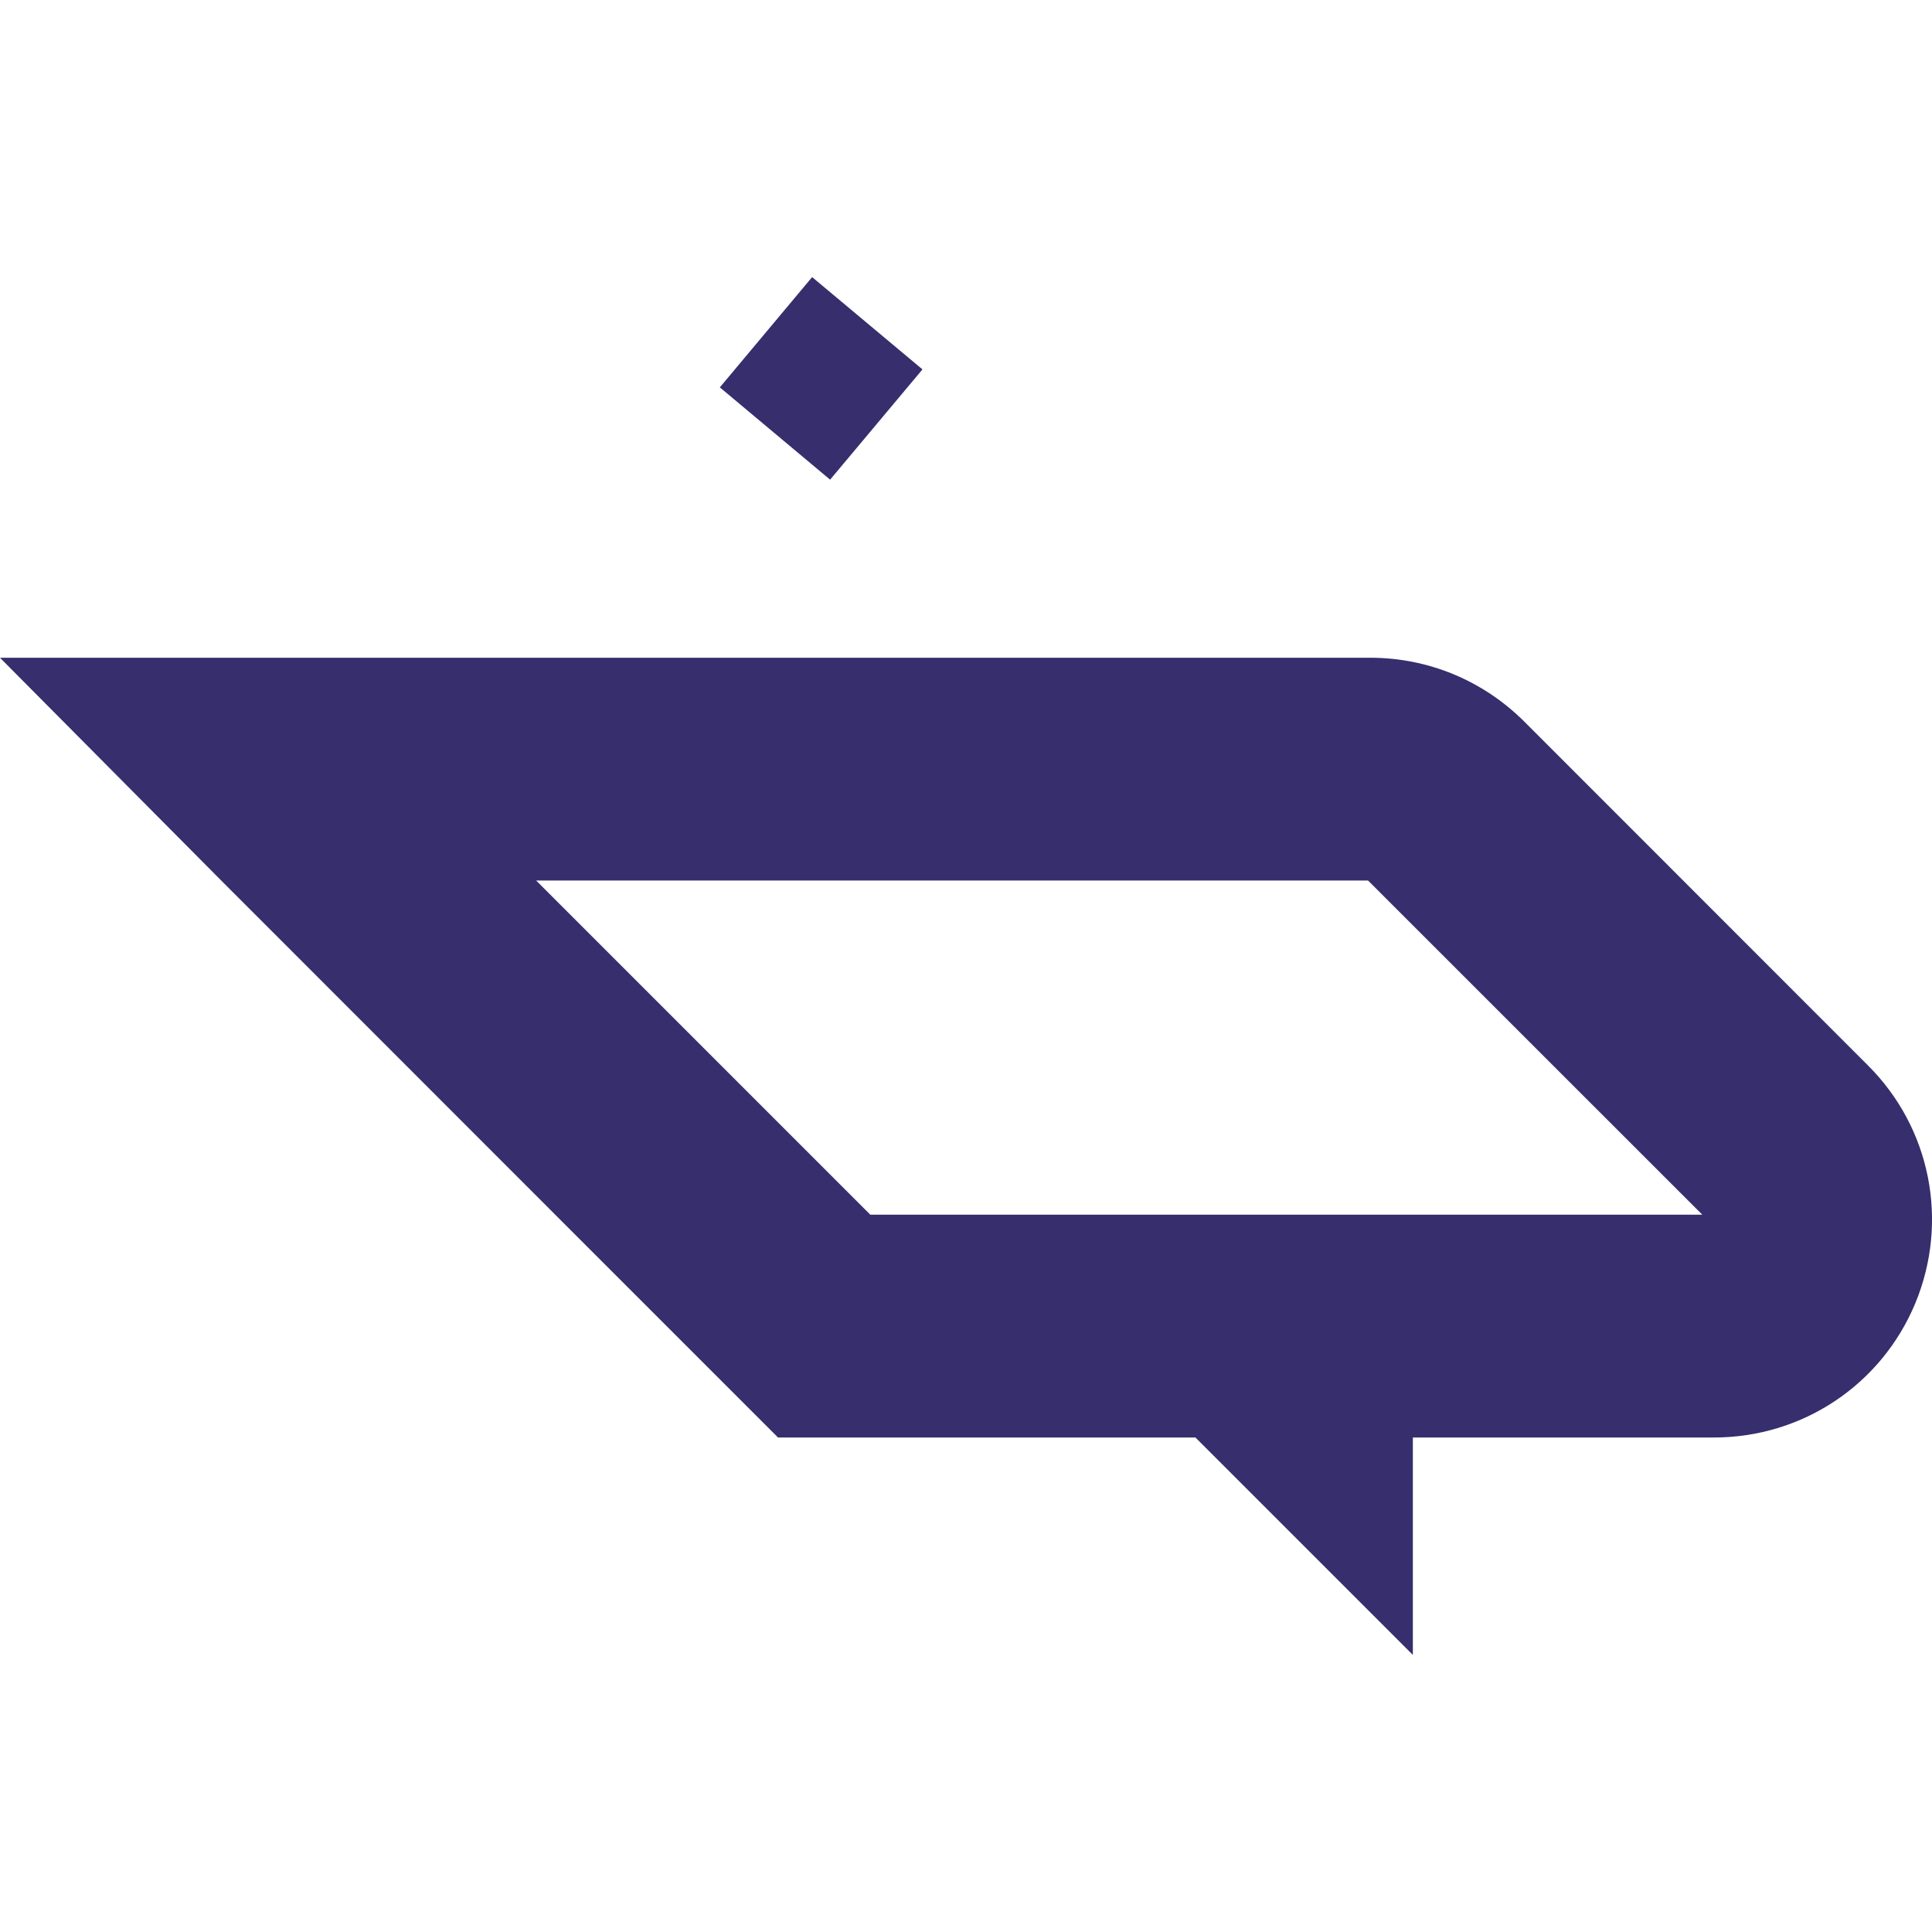
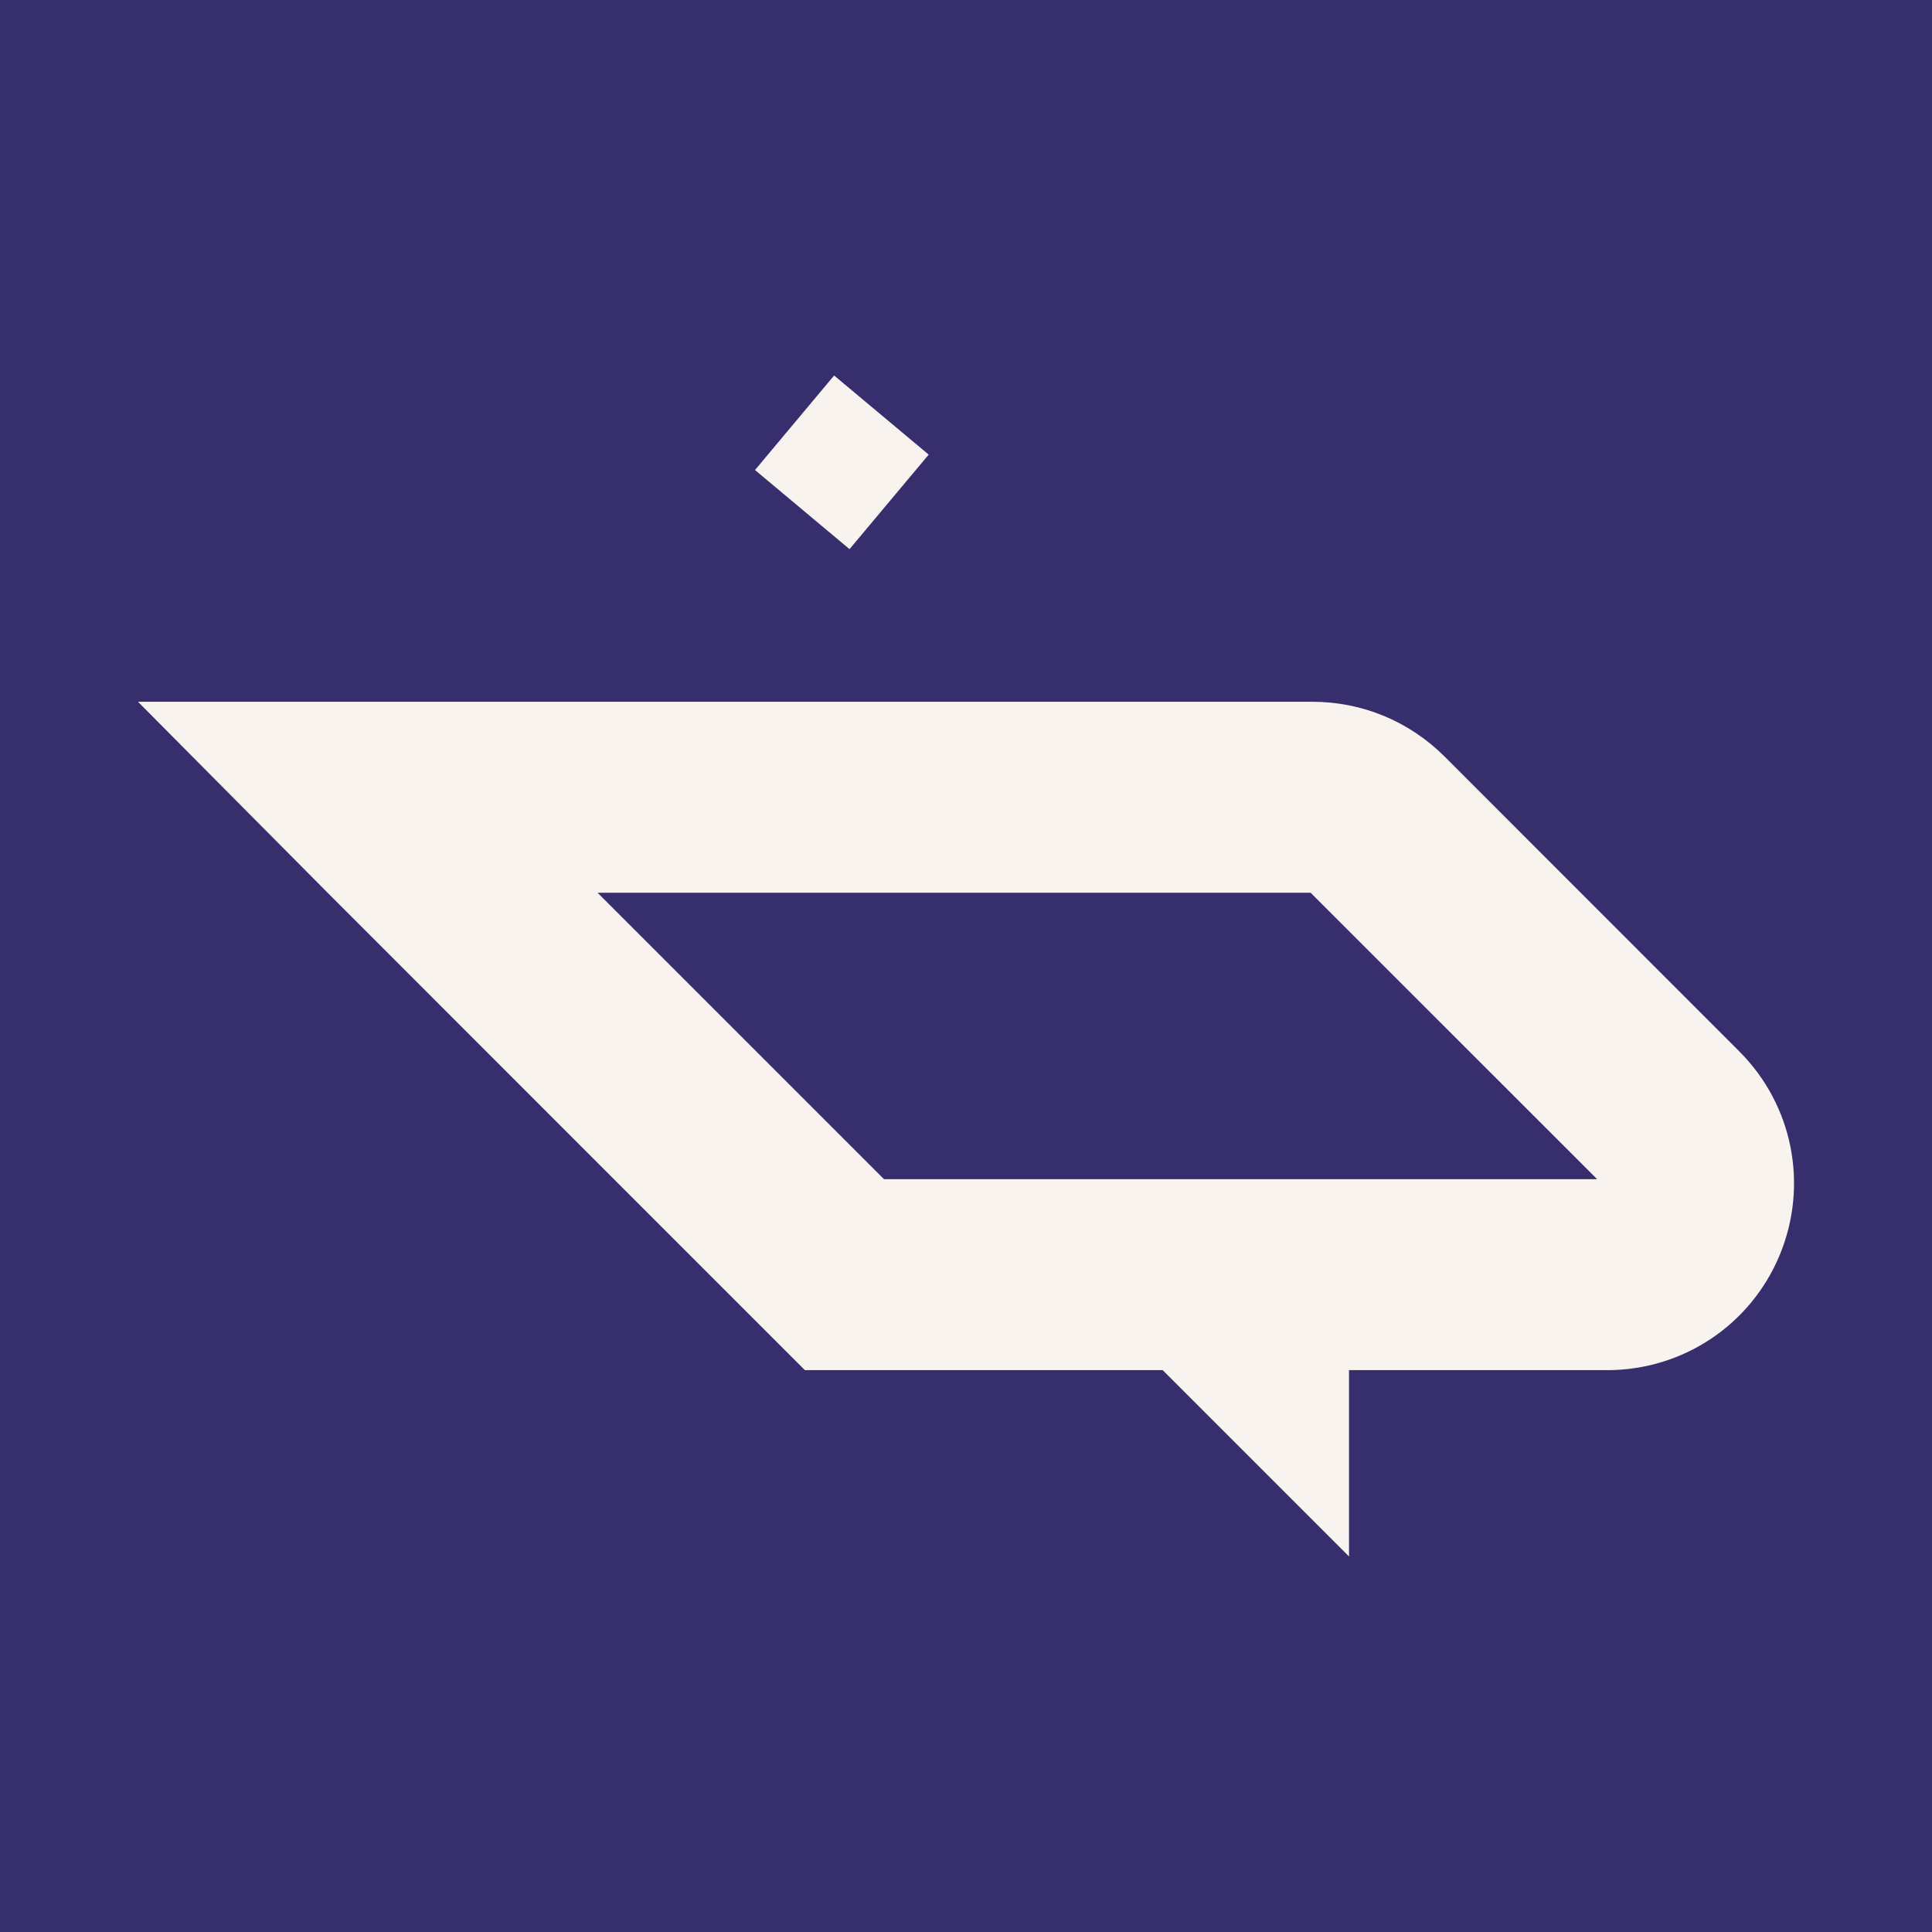
- <svg xmlns="http://www.w3.org/2000/svg" viewBox="0 0 257.9 257.9">
+ <svg xmlns="http://www.w3.org/2000/svg" viewBox="-21.49 -21.49 300.88 300.88">
+   <rect x="-21.49" y="-21.49" width="300.88" height="300.88" fill="#362e6d" />
  <g transform="translate(0 36.99)">
-     <path fill="#362e6d" d="M116.18 125.16L71.57 80.55L182.62 80.55L227.24 125.16ZM249.37 105.25L203.47 59.33C197.97 53.85 190.66 50.81 182.89 50.81L0 50.81L2.3 53.13L29.53 80.55L74.12 125.16L103.86 154.9L159.58 154.9L188.6 183.92L188.6 154.9L228.8 154.9C240.61 154.9 251.16 147.85 255.68 136.96C260.19 126.04 257.72 113.59 249.37 105.25" />
-     <path fill="#362e6d" d="M123.14 12.32L110.81 27.04L96.09 14.72L108.41 0ZM123.14 12.32" />
+     <path fill="#f8f3ef" d="M116.18 125.16L71.57 80.55L182.62 80.55L227.24 125.16ZM249.37 105.25L203.47 59.33C197.97 53.85 190.66 50.81 182.89 50.81L0 50.81L2.3 53.13L29.53 80.55L74.12 125.16L103.86 154.9L159.58 154.9L188.6 183.92L188.6 154.9L228.8 154.9C240.61 154.9 251.16 147.85 255.68 136.96C260.19 126.04 257.72 113.59 249.37 105.25" />
+     <path fill="#f8f3ef" d="M123.14 12.32L110.81 27.04L96.09 14.72L108.41 0ZM123.14 12.32" />
  </g>
</svg>
